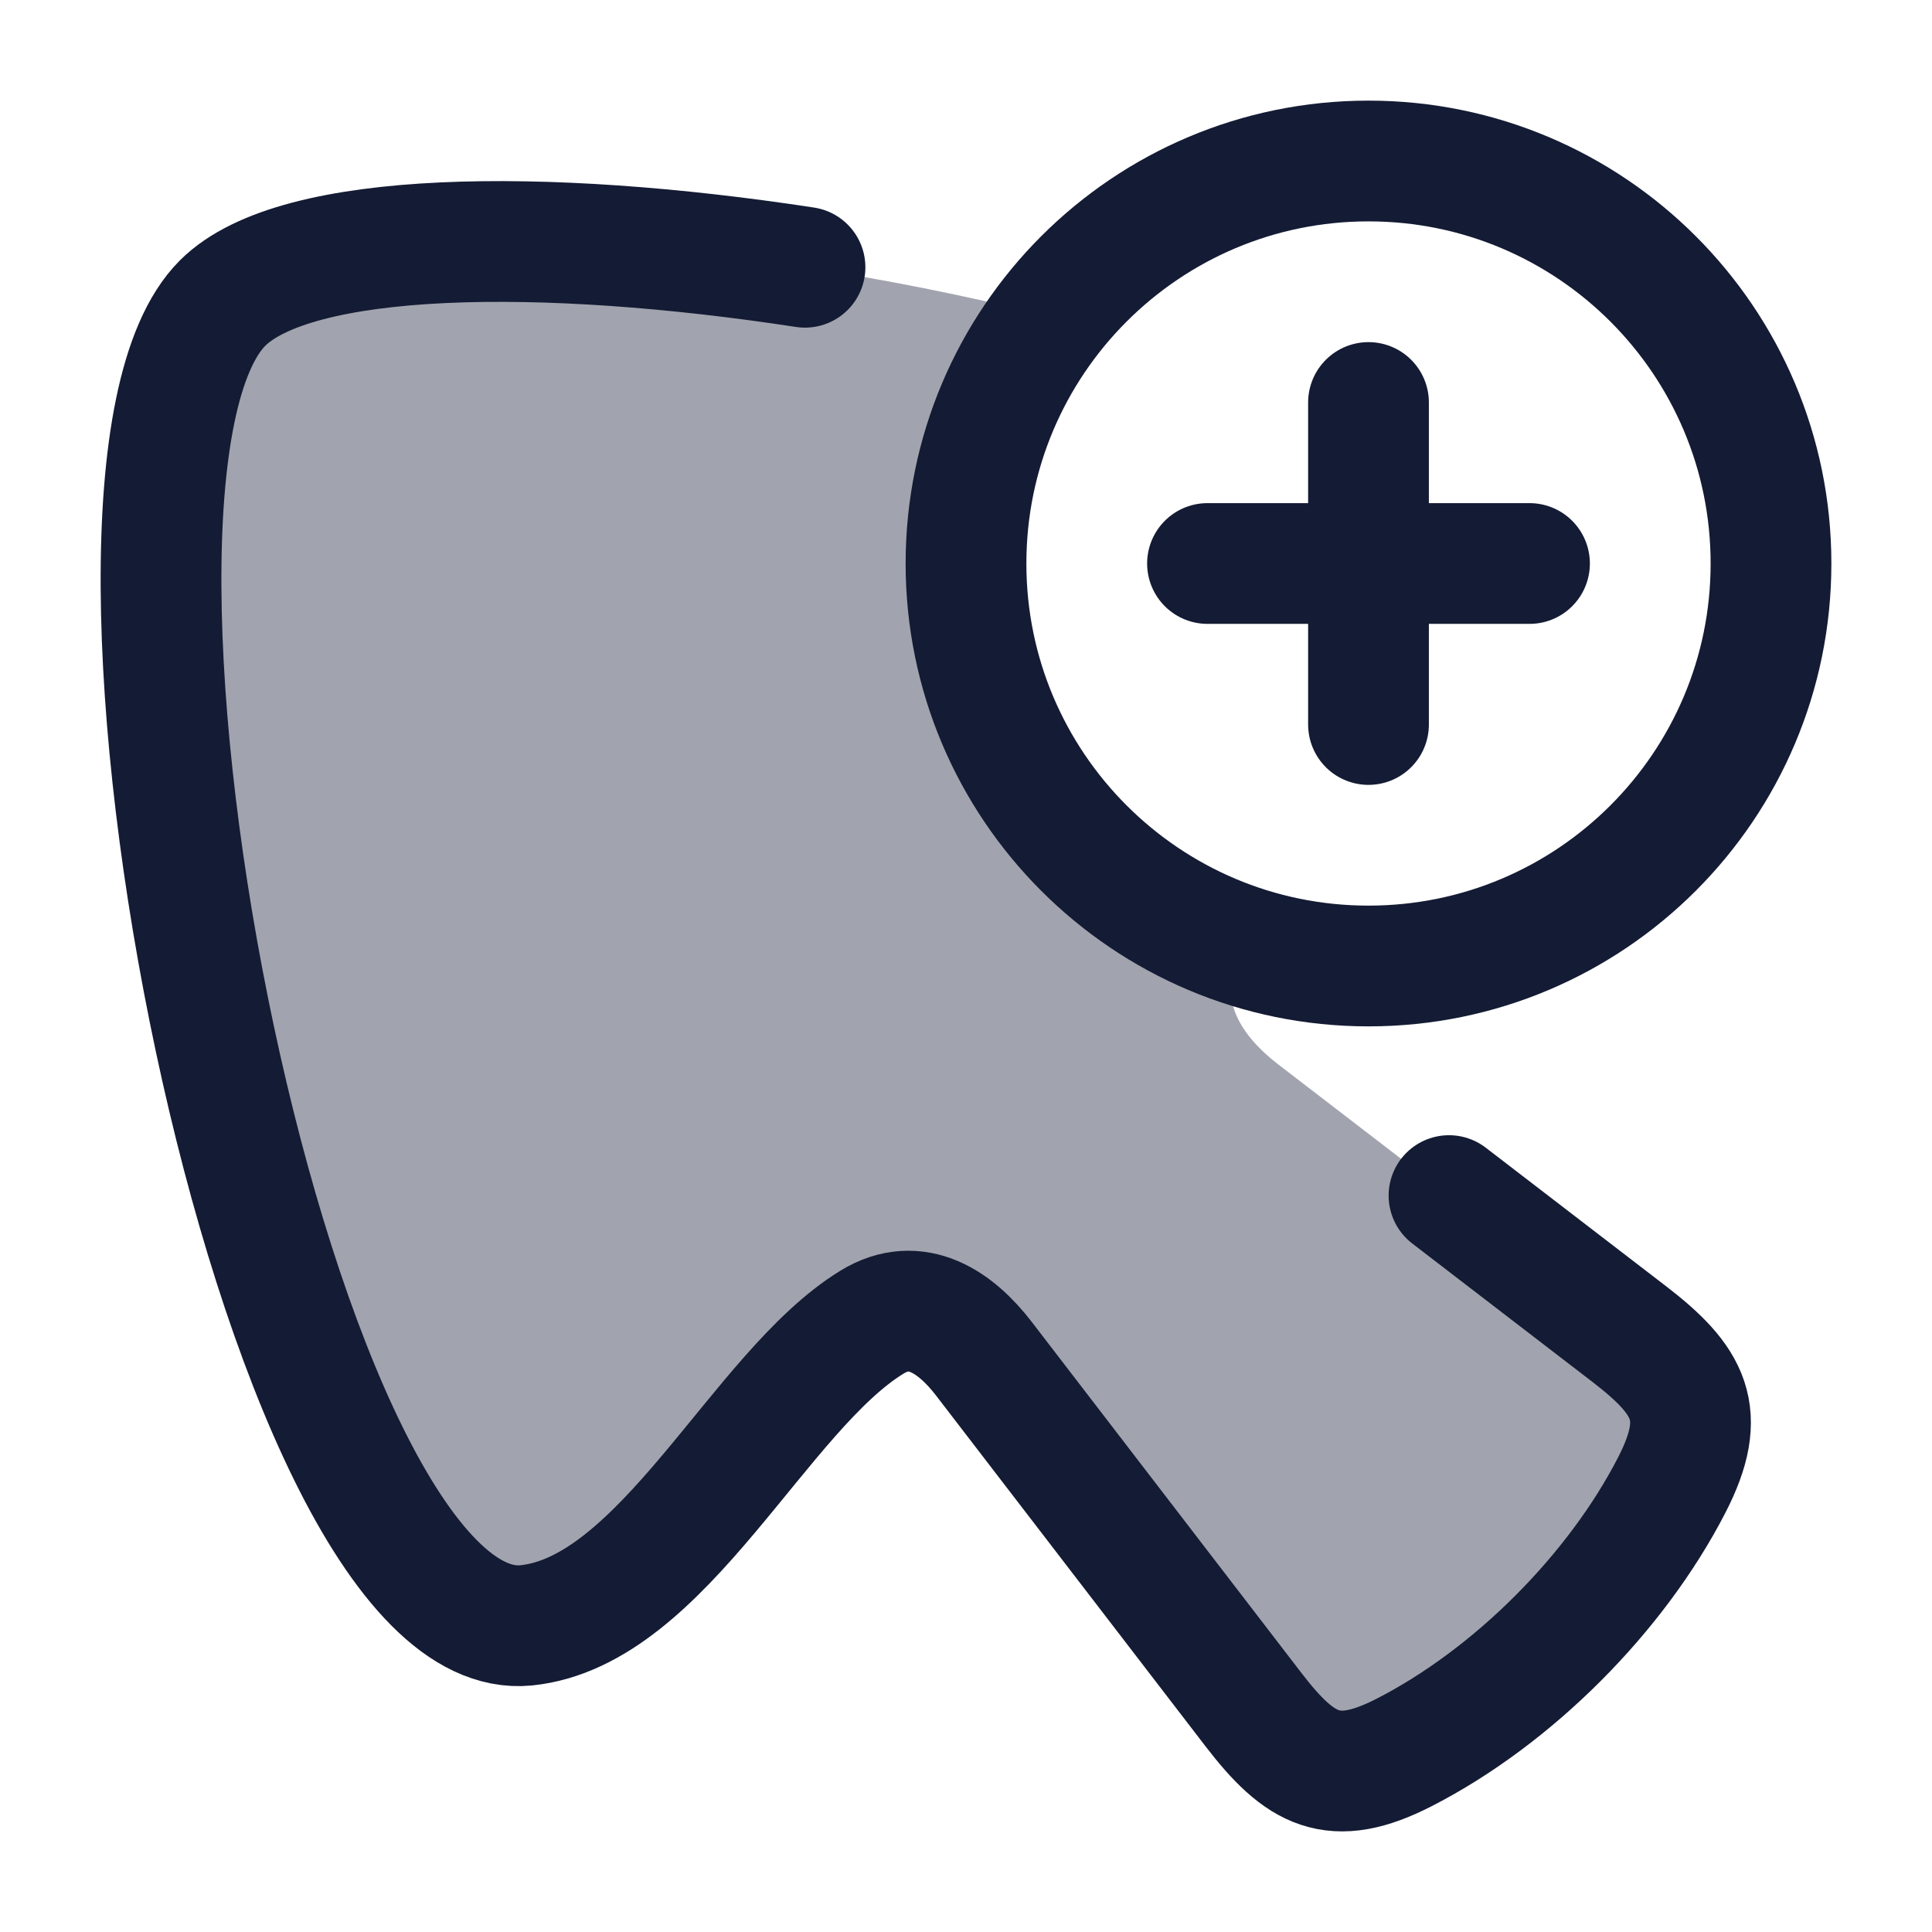
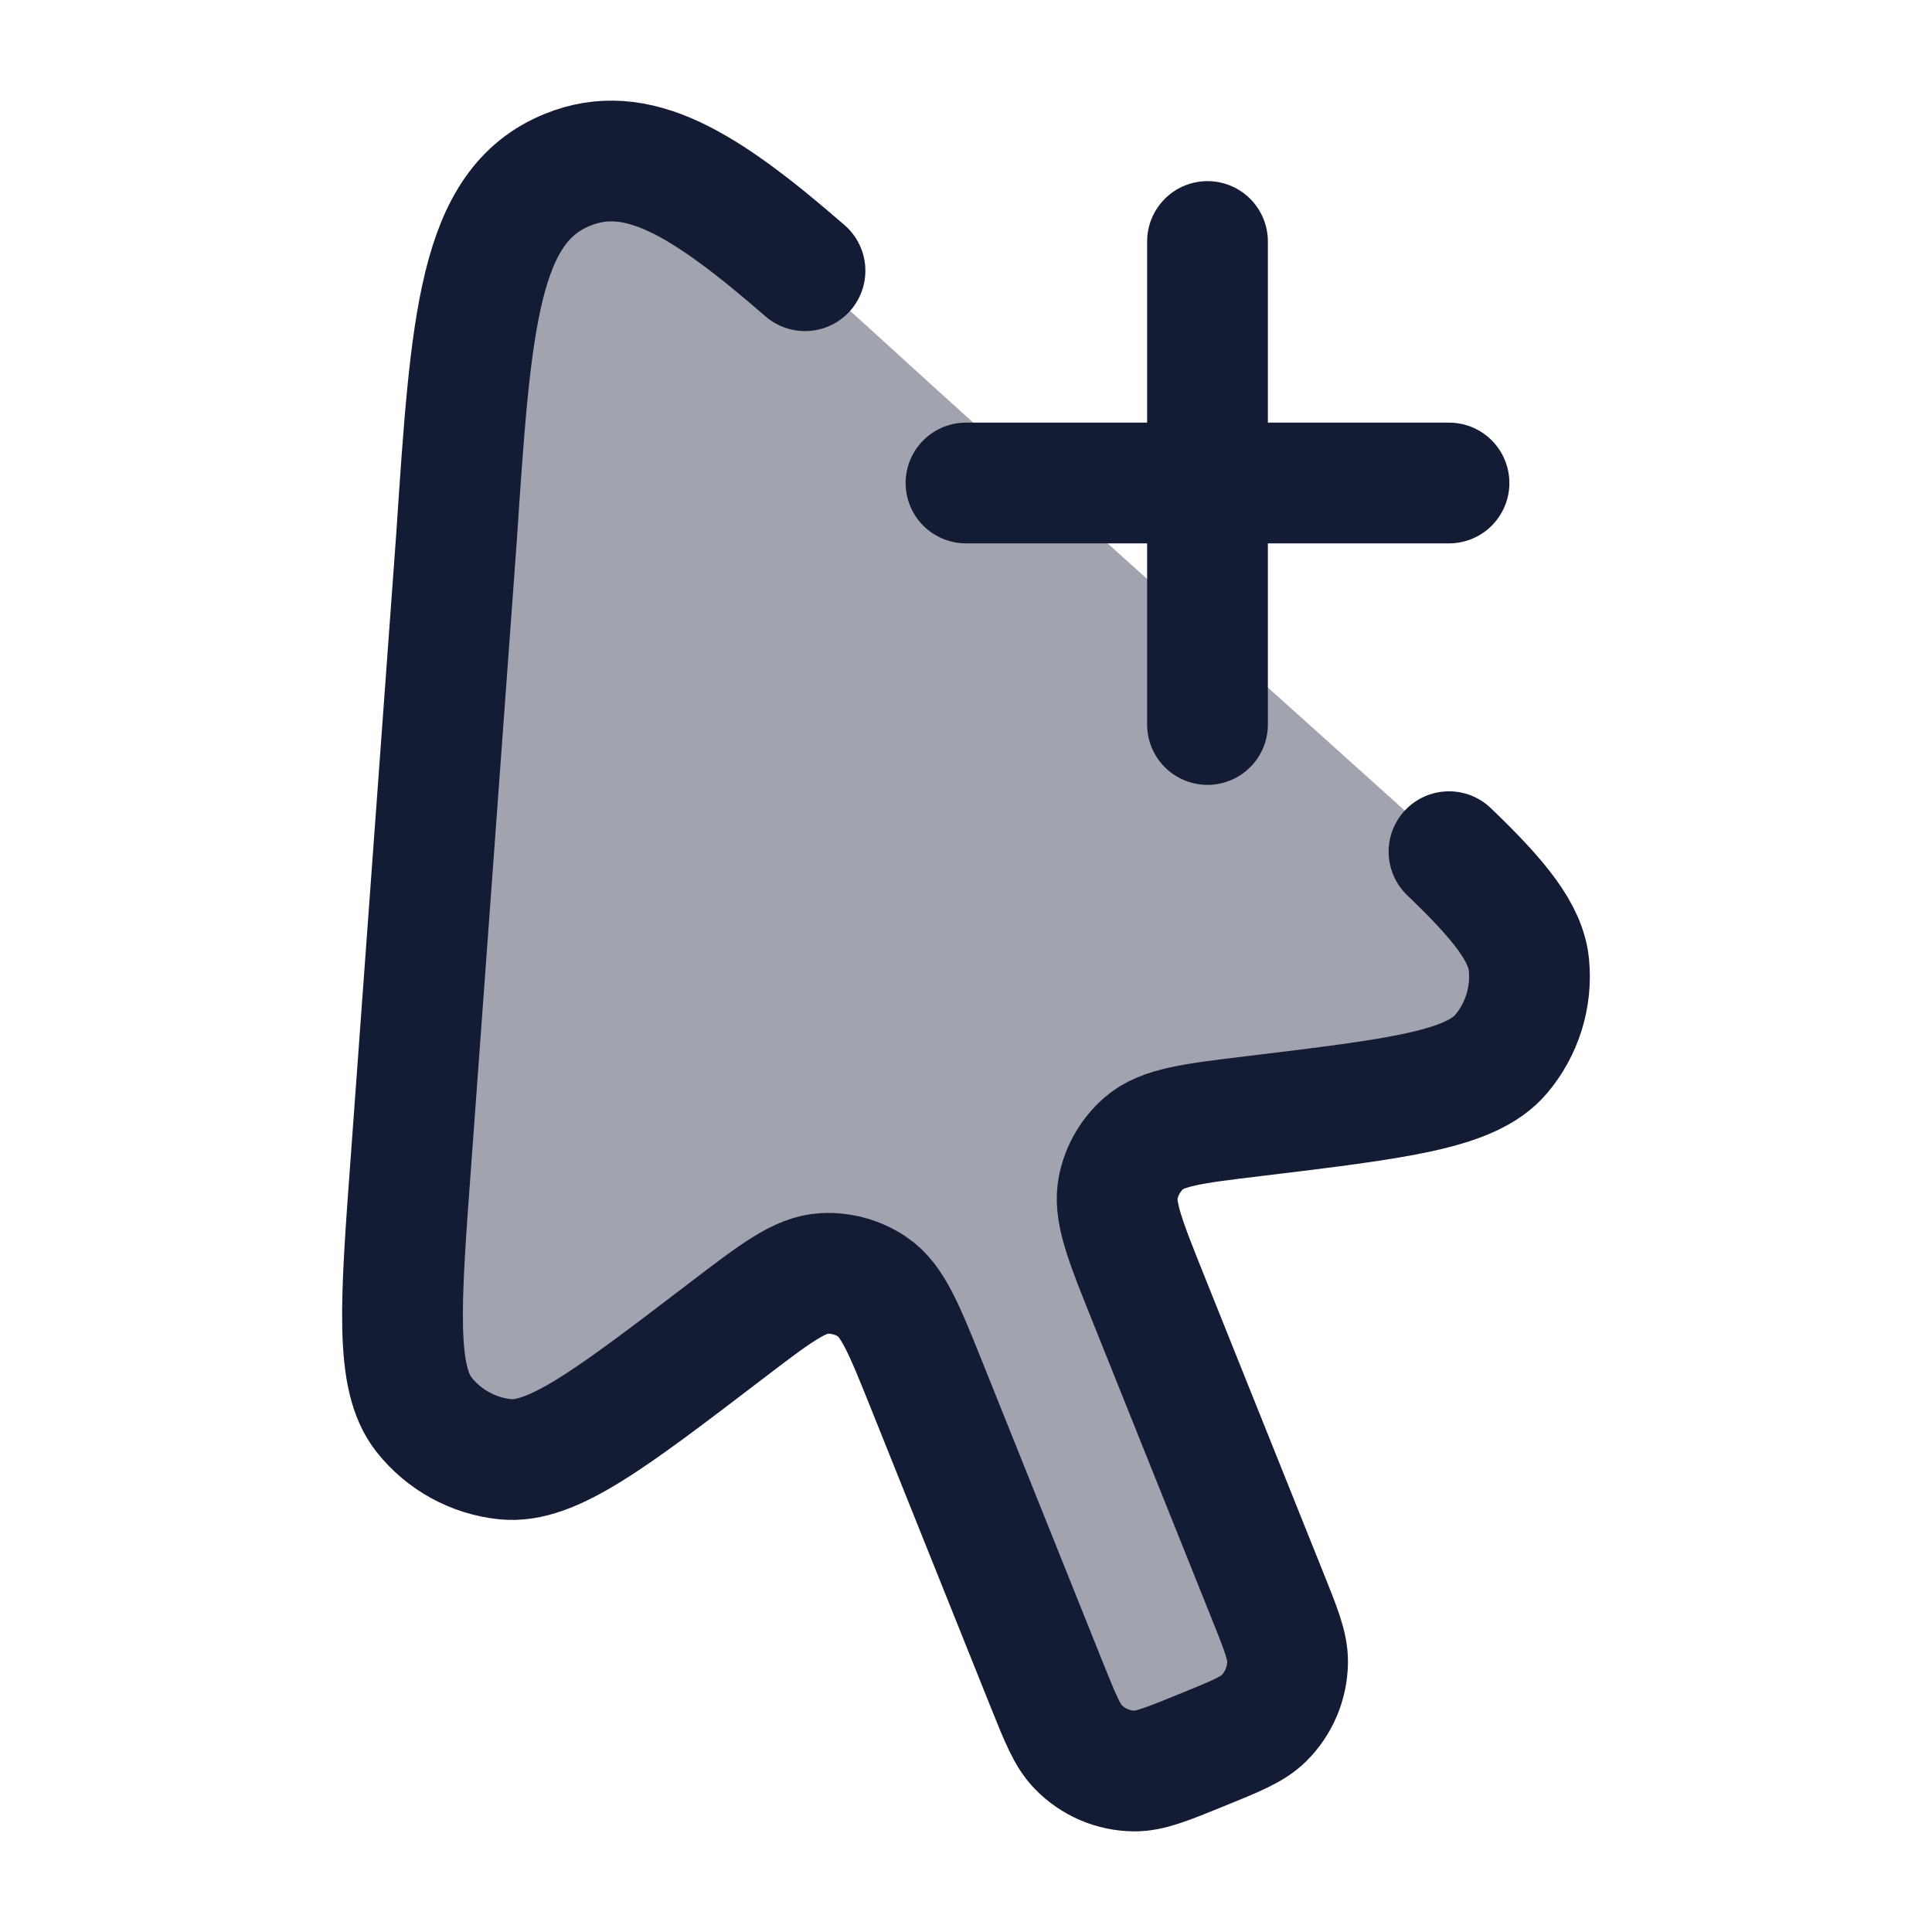
<svg xmlns="http://www.w3.org/2000/svg" width="24" height="24" viewBox="0 0 24 24" fill="none">
-   <path opacity="0.4" d="M13.05 3.934C8.896 2.889 3.959 2.571 2.765 3.765C0.593 5.937 3.425 20.494 6.535 20.191C7.557 20.088 8.394 19.064 9.202 18.075C9.743 17.413 10.272 16.766 10.834 16.423C11.386 16.086 11.876 16.428 12.222 16.878L15.569 21.235C16.152 21.994 16.563 22.22 17.442 21.77C18.794 21.078 20.078 19.791 20.77 18.442C21.22 17.563 20.994 17.152 20.235 16.569L15.878 13.222C15.428 12.876 15.086 12.386 15.423 11.834C15.438 11.81 15.453 11.786 15.469 11.761C13.457 11.115 12 9.227 12 7C12 5.845 12.392 4.781 13.05 3.934Z" fill="#141B34" />
-   <path d="M10 3.32C6.751 2.823 3.674 2.856 2.765 3.765C0.593 5.937 3.425 20.494 6.535 20.191C8.241 20.019 9.432 17.279 10.834 16.423C11.386 16.086 11.876 16.428 12.222 16.878L15.569 21.235C16.152 21.994 16.563 22.22 17.442 21.77C18.794 21.078 20.078 19.791 20.77 18.442C21.22 17.563 20.994 17.152 20.235 16.569L18 14.852" stroke="#141B34" stroke-width="1.5" stroke-linecap="round" stroke-linejoin="round" />
-   <path d="M15 7H19M17 9V5M22 7C22 9.761 19.761 12 17 12C14.239 12 12 9.761 12 7C12 4.239 14.239 2 17 2C19.761 2 22 4.239 22 7Z" stroke="#141B34" stroke-width="1.5" stroke-linecap="round" stroke-linejoin="round" />
+   <path opacity="0.4" d="M5.108 14.386L5.586 7.913C5.619 7.469 5.646 7.052 5.672 6.662C5.85 3.984 5.945 2.559 7.048 2.11C8.151 1.661 9.202 2.62 11.177 4.422C11.465 4.684 11.772 4.964 12.102 5.261L16.91 9.583C18.263 10.798 18.939 11.406 18.993 11.989C19.031 12.388 18.907 12.786 18.649 13.092C18.273 13.539 17.373 13.647 15.574 13.865C14.816 13.956 14.437 14.002 14.207 14.204C14.048 14.344 13.938 14.532 13.893 14.74C13.828 15.04 13.971 15.396 14.257 16.11L15.739 19.806C15.911 20.233 15.996 20.446 15.995 20.643C15.993 20.908 15.886 21.161 15.699 21.346C15.559 21.484 15.347 21.57 14.923 21.742C14.499 21.915 14.287 22.001 14.092 22C13.829 21.998 13.578 21.891 13.394 21.701C13.257 21.561 13.172 21.348 13 20.92L11.518 17.224C11.232 16.511 11.089 16.154 10.835 15.984C10.659 15.866 10.45 15.808 10.239 15.819C9.935 15.834 9.631 16.066 9.022 16.531C7.578 17.634 6.855 18.185 6.277 18.127C5.881 18.087 5.517 17.888 5.268 17.574C4.906 17.117 4.973 16.206 5.108 14.386Z" fill="#141B34" />
+   <path d="M10 3.363C8.738 2.267 7.909 1.759 7.048 2.11C5.945 2.559 5.85 3.984 5.672 6.662L5.108 14.386C4.973 16.206 4.906 17.117 5.268 17.574C5.517 17.888 5.881 18.087 6.277 18.127C6.855 18.185 7.578 17.634 9.022 16.531C9.631 16.066 9.935 15.834 10.239 15.819C10.45 15.808 10.659 15.866 10.835 15.984C11.089 16.154 11.232 16.511 11.518 17.224L13 20.92C13.172 21.348 13.257 21.561 13.394 21.701C13.578 21.891 13.829 21.998 14.092 22C14.287 22.001 14.499 21.915 14.923 21.742C15.347 21.57 15.559 21.484 15.699 21.346C15.886 21.161 15.993 20.908 15.995 20.643C15.996 20.446 15.911 20.233 15.739 19.806L14.257 16.11C13.971 15.396 13.828 15.04 13.893 14.74C13.938 14.532 14.048 14.344 14.207 14.204C14.437 14.002 14.816 13.956 15.574 13.865C17.373 13.647 18.273 13.539 18.649 13.092C18.907 12.786 19.031 12.388 18.993 11.989C18.956 11.592 18.631 11.184 18 10.58" stroke="#141B34" stroke-width="1.5" stroke-linecap="round" stroke-linejoin="round" />
+   <path d="M15 3V9M18 6L12 6" stroke="#141B34" stroke-width="1.5" stroke-linecap="round" stroke-linejoin="round" />
</svg>
